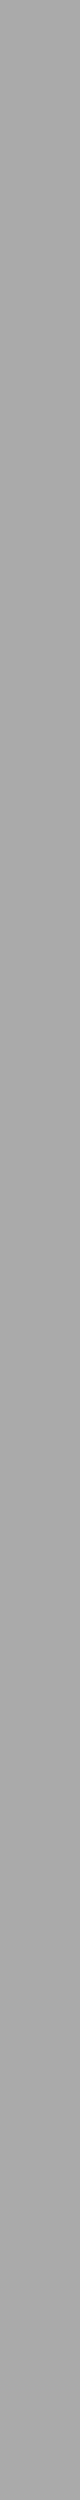
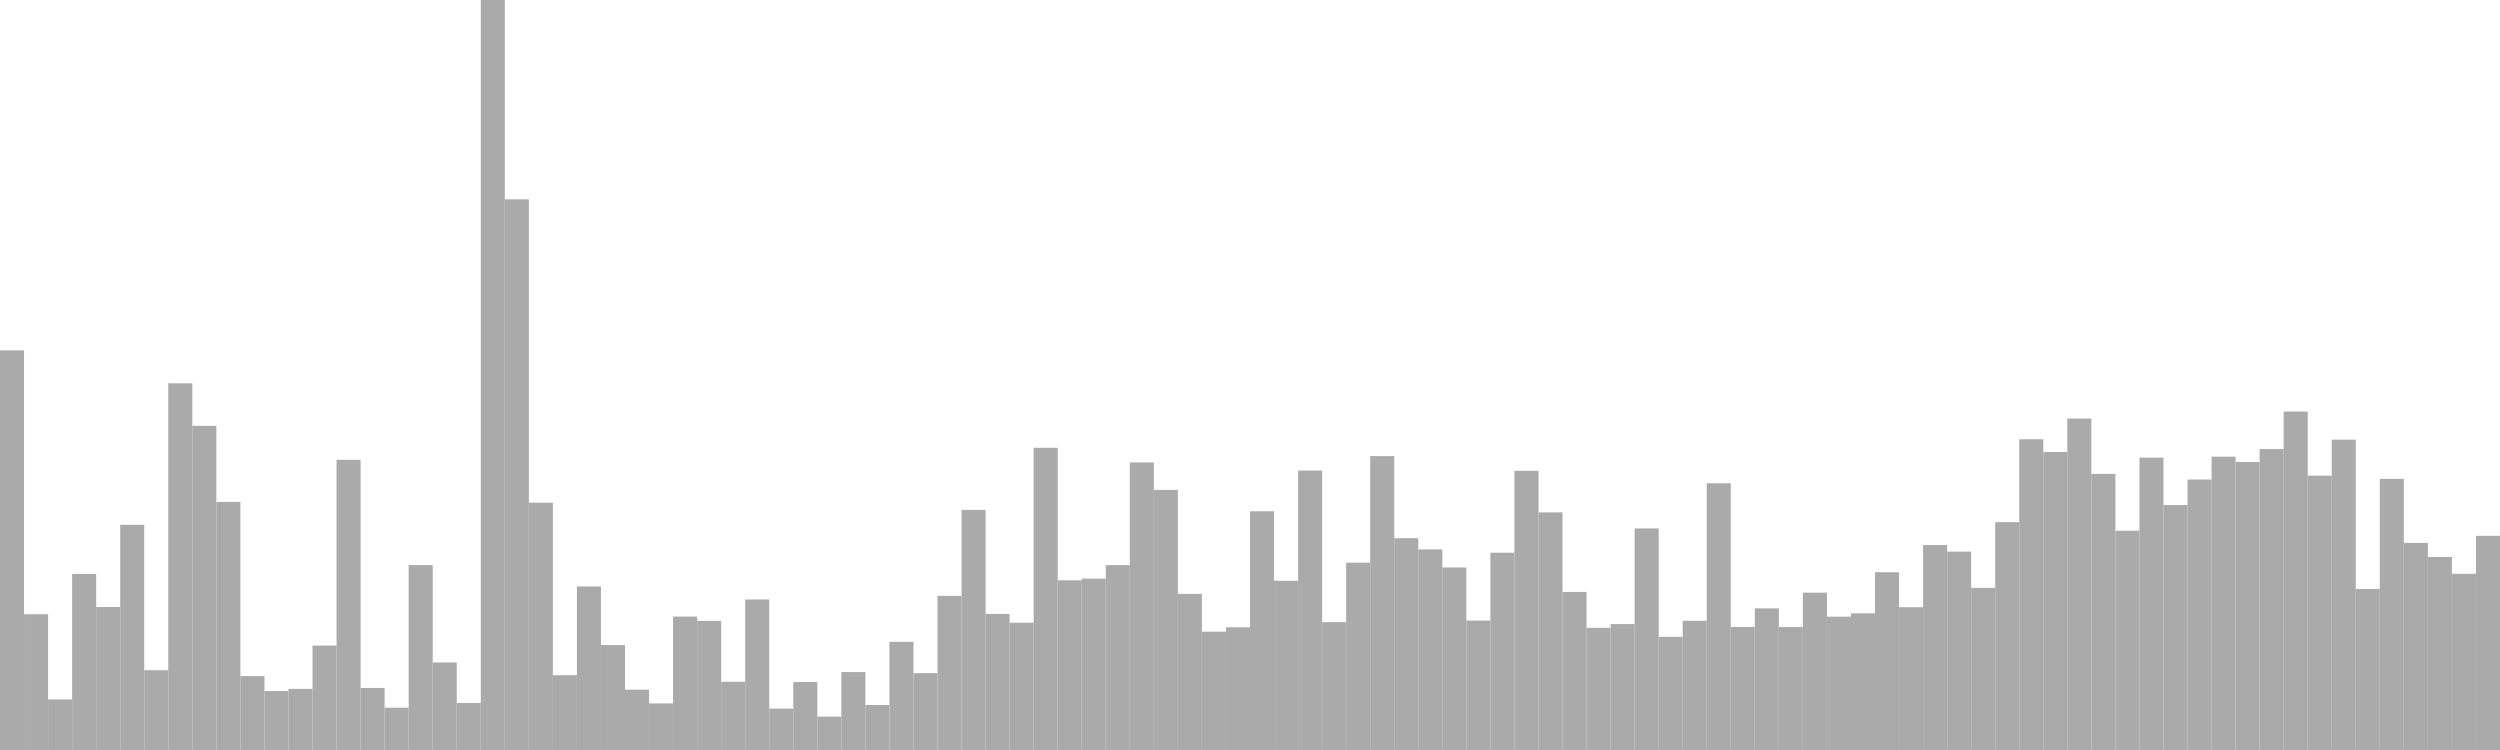
- <svg xmlns="http://www.w3.org/2000/svg" class="topic-graph" style="width: 10vw; height: 3em; text-align: center;">
-   <rect width="0.096em" height="1.599em" x="0vw" y="1.401em" fill="#aaa" />
-   <rect width="0.096em" height="0.543em" x="0.096vw" y="2.457em" fill="#aaa" />
-   <rect width="0.096em" height="0.202em" x="0.192vw" y="2.798em" fill="#aaa" />
-   <rect width="0.096em" height="0.704em" x="0.288vw" y="2.296em" fill="#aaa" />
-   <rect width="0.096em" height="0.572em" x="0.385vw" y="2.428em" fill="#aaa" />
-   <rect width="0.096em" height="0.901em" x="0.481vw" y="2.099em" fill="#aaa" />
-   <rect width="0.096em" height="0.319em" x="0.577vw" y="2.681em" fill="#aaa" />
-   <rect width="0.096em" height="1.467em" x="0.673vw" y="1.533em" fill="#aaa" />
-   <rect width="0.096em" height="1.297em" x="0.769vw" y="1.703em" fill="#aaa" />
-   <rect width="0.096em" height="0.992em" x="0.865vw" y="2.008em" fill="#aaa" />
-   <rect width="0.096em" height="0.296em" x="0.962vw" y="2.704em" fill="#aaa" />
-   <rect width="0.096em" height="0.236em" x="1.058vw" y="2.764em" fill="#aaa" />
-   <rect width="0.096em" height="0.245em" x="1.154vw" y="2.755em" fill="#aaa" />
-   <rect width="0.096em" height="0.418em" x="1.25vw" y="2.582em" fill="#aaa" />
-   <rect width="0.096em" height="1.161em" x="1.346vw" y="1.839em" fill="#aaa" />
-   <rect width="0.096em" height="0.248em" x="1.442vw" y="2.752em" fill="#aaa" />
-   <rect width="0.096em" height="0.169em" x="1.538vw" y="2.831em" fill="#aaa" />
-   <rect width="0.096em" height="0.74em" x="1.635vw" y="2.26em" fill="#aaa" />
-   <rect width="0.096em" height="0.35em" x="1.731vw" y="2.65em" fill="#aaa" />
-   <rect width="0.096em" height="0.188em" x="1.827vw" y="2.812em" fill="#aaa" />
-   <rect width="0.096em" height="3em" x="1.923vw" y="0em" fill="#aaa" />
-   <rect width="0.096em" height="2.203em" x="2.019vw" y="0.797em" fill="#aaa" />
-   <rect width="0.096em" height="0.989em" x="2.115vw" y="2.011em" fill="#aaa" />
-   <rect width="0.096em" height="0.299em" x="2.212vw" y="2.701em" fill="#aaa" />
-   <rect width="0.096em" height="0.654em" x="2.308vw" y="2.346em" fill="#aaa" />
-   <rect width="0.096em" height="0.42em" x="2.404vw" y="2.58em" fill="#aaa" />
-   <rect width="0.096em" height="0.241em" x="2.5vw" y="2.759em" fill="#aaa" />
-   <rect width="0.096em" height="0.186em" x="2.596vw" y="2.814em" fill="#aaa" />
-   <rect width="0.096em" height="0.534em" x="2.692vw" y="2.466em" fill="#aaa" />
-   <rect width="0.096em" height="0.517em" x="2.788vw" y="2.483em" fill="#aaa" />
-   <rect width="0.096em" height="0.273em" x="2.885vw" y="2.727em" fill="#aaa" />
-   <rect width="0.096em" height="0.602em" x="2.981vw" y="2.398em" fill="#aaa" />
-   <rect width="0.096em" height="0.165em" x="3.077vw" y="2.835em" fill="#aaa" />
-   <rect width="0.096em" height="0.272em" x="3.173vw" y="2.728em" fill="#aaa" />
-   <rect width="0.096em" height="0.133em" x="3.269vw" y="2.867em" fill="#aaa" />
-   <rect width="0.096em" height="0.312em" x="3.365vw" y="2.688em" fill="#aaa" />
-   <rect width="0.096em" height="0.18em" x="3.462vw" y="2.82em" fill="#aaa" />
-   <rect width="0.096em" height="0.433em" x="3.558vw" y="2.567em" fill="#aaa" />
-   <rect width="0.096em" height="0.307em" x="3.654vw" y="2.693em" fill="#aaa" />
-   <rect width="0.096em" height="0.617em" x="3.75vw" y="2.383em" fill="#aaa" />
-   <rect width="0.096em" height="0.96em" x="3.846vw" y="2.04em" fill="#aaa" />
-   <rect width="0.096em" height="0.545em" x="3.942vw" y="2.455em" fill="#aaa" />
-   <rect width="0.096em" height="0.509em" x="4.038vw" y="2.491em" fill="#aaa" />
-   <rect width="0.096em" height="1.209em" x="4.135vw" y="1.791em" fill="#aaa" />
-   <rect width="0.096em" height="0.679em" x="4.231vw" y="2.321em" fill="#aaa" />
-   <rect width="0.096em" height="0.685em" x="4.327vw" y="2.315em" fill="#aaa" />
-   <rect width="0.096em" height="0.74em" x="4.423vw" y="2.26em" fill="#aaa" />
-   <rect width="0.096em" height="1.15em" x="4.519vw" y="1.85em" fill="#aaa" />
-   <rect width="0.096em" height="1.04em" x="4.615vw" y="1.96em" fill="#aaa" />
-   <rect width="0.096em" height="0.624em" x="4.712vw" y="2.376em" fill="#aaa" />
-   <rect width="0.096em" height="0.473em" x="4.808vw" y="2.527em" fill="#aaa" />
-   <rect width="0.096em" height="0.491em" x="4.904vw" y="2.509em" fill="#aaa" />
-   <rect width="0.096em" height="0.955em" x="5vw" y="2.045em" fill="#aaa" />
-   <rect width="0.096em" height="0.677em" x="5.096vw" y="2.323em" fill="#aaa" />
-   <rect width="0.096em" height="1.118em" x="5.192vw" y="1.882em" fill="#aaa" />
-   <rect width="0.096em" height="0.511em" x="5.288vw" y="2.489em" fill="#aaa" />
-   <rect width="0.096em" height="0.749em" x="5.385vw" y="2.251em" fill="#aaa" />
-   <rect width="0.096em" height="1.176em" x="5.481vw" y="1.824em" fill="#aaa" />
-   <rect width="0.096em" height="0.847em" x="5.577vw" y="2.153em" fill="#aaa" />
-   <rect width="0.096em" height="0.802em" x="5.673vw" y="2.198em" fill="#aaa" />
-   <rect width="0.096em" height="0.73em" x="5.769vw" y="2.27em" fill="#aaa" />
-   <rect width="0.096em" height="0.518em" x="5.865vw" y="2.482em" fill="#aaa" />
-   <rect width="0.096em" height="0.789em" x="5.962vw" y="2.211em" fill="#aaa" />
-   <rect width="0.096em" height="1.117em" x="6.058vw" y="1.883em" fill="#aaa" />
-   <rect width="0.096em" height="0.951em" x="6.154vw" y="2.049em" fill="#aaa" />
-   <rect width="0.096em" height="0.632em" x="6.25vw" y="2.368em" fill="#aaa" />
-   <rect width="0.096em" height="0.489em" x="6.346vw" y="2.511em" fill="#aaa" />
-   <rect width="0.096em" height="0.504em" x="6.442vw" y="2.496em" fill="#aaa" />
-   <rect width="0.096em" height="0.886em" x="6.538vw" y="2.114em" fill="#aaa" />
-   <rect width="0.096em" height="0.453em" x="6.635vw" y="2.547em" fill="#aaa" />
-   <rect width="0.096em" height="0.517em" x="6.731vw" y="2.483em" fill="#aaa" />
-   <rect width="0.096em" height="1.067em" x="6.827vw" y="1.933em" fill="#aaa" />
-   <rect width="0.096em" height="0.492em" x="6.923vw" y="2.508em" fill="#aaa" />
-   <rect width="0.096em" height="0.566em" x="7.019vw" y="2.434em" fill="#aaa" />
-   <rect width="0.096em" height="0.492em" x="7.115vw" y="2.508em" fill="#aaa" />
-   <rect width="0.096em" height="0.629em" x="7.212vw" y="2.371em" fill="#aaa" />
-   <rect width="0.096em" height="0.533em" x="7.308vw" y="2.467em" fill="#aaa" />
-   <rect width="0.096em" height="0.547em" x="7.404vw" y="2.453em" fill="#aaa" />
-   <rect width="0.096em" height="0.711em" x="7.5vw" y="2.289em" fill="#aaa" />
-   <rect width="0.096em" height="0.571em" x="7.596vw" y="2.429em" fill="#aaa" />
-   <rect width="0.096em" height="0.82em" x="7.692vw" y="2.18em" fill="#aaa" />
-   <rect width="0.096em" height="0.794em" x="7.788vw" y="2.206em" fill="#aaa" />
-   <rect width="0.096em" height="0.649em" x="7.885vw" y="2.351em" fill="#aaa" />
-   <rect width="0.096em" height="0.911em" x="7.981vw" y="2.089em" fill="#aaa" />
-   <rect width="0.096em" height="1.243em" x="8.077vw" y="1.757em" fill="#aaa" />
-   <rect width="0.096em" height="1.192em" x="8.173vw" y="1.808em" fill="#aaa" />
-   <rect width="0.096em" height="1.326em" x="8.269vw" y="1.674em" fill="#aaa" />
-   <rect width="0.096em" height="1.105em" x="8.365vw" y="1.895em" fill="#aaa" />
-   <rect width="0.096em" height="0.877em" x="8.462vw" y="2.123em" fill="#aaa" />
-   <rect width="0.096em" height="1.169em" x="8.558vw" y="1.831em" fill="#aaa" />
-   <rect width="0.096em" height="0.98em" x="8.654vw" y="2.02em" fill="#aaa" />
-   <rect width="0.096em" height="1.082em" x="8.75vw" y="1.918em" fill="#aaa" />
-   <rect width="0.096em" height="1.173em" x="8.846vw" y="1.827em" fill="#aaa" />
-   <rect width="0.096em" height="1.152em" x="8.942vw" y="1.848em" fill="#aaa" />
-   <rect width="0.096em" height="1.204em" x="9.038vw" y="1.796em" fill="#aaa" />
-   <rect width="0.096em" height="1.354em" x="9.135vw" y="1.646em" fill="#aaa" />
-   <rect width="0.096em" height="1.097em" x="9.231vw" y="1.903em" fill="#aaa" />
-   <rect width="0.096em" height="1.241em" x="9.327vw" y="1.759em" fill="#aaa" />
-   <rect width="0.096em" height="0.644em" x="9.423vw" y="2.356em" fill="#aaa" />
-   <rect width="0.096em" height="1.085em" x="9.519vw" y="1.915em" fill="#aaa" />
-   <rect width="0.096em" height="0.828em" x="9.615vw" y="2.172em" fill="#aaa" />
-   <rect width="0.096em" height="0.772em" x="9.712vw" y="2.228em" fill="#aaa" />
-   <rect width="0.096em" height="0.705em" x="9.808vw" y="2.295em" fill="#aaa" />
-   <rect width="0.096em" height="0.857em" x="9.904vw" y="2.143em" fill="#aaa" />
+ <svg xmlns="http://www.w3.org/2000/svg" class="topic-graph" style="width: 100em; height: 30em; text-align: center;">
+   <rect width="0.962em" height="15.985em" x="0em" y="14.015em" fill="#aaa" />
+   <rect width="0.962em" height="5.431em" x="0.962em" y="24.569em" fill="#aaa" />
+   <rect width="0.962em" height="2.023em" x="1.923em" y="27.977em" fill="#aaa" />
+   <rect width="0.962em" height="7.042em" x="2.885em" y="22.958em" fill="#aaa" />
+   <rect width="0.962em" height="5.719em" x="3.846em" y="24.281em" fill="#aaa" />
+   <rect width="0.962em" height="9.009em" x="4.808em" y="20.991em" fill="#aaa" />
+   <rect width="0.962em" height="3.192em" x="5.769em" y="26.808em" fill="#aaa" />
+   <rect width="0.962em" height="14.667em" x="6.731em" y="15.333em" fill="#aaa" />
+   <rect width="0.962em" height="12.966em" x="7.692em" y="17.034em" fill="#aaa" />
+   <rect width="0.962em" height="9.924em" x="8.654em" y="20.076em" fill="#aaa" />
+   <rect width="0.962em" height="2.957em" x="9.615em" y="27.043em" fill="#aaa" />
+   <rect width="0.962em" height="2.36em" x="10.577em" y="27.64em" fill="#aaa" />
+   <rect width="0.962em" height="2.445em" x="11.538em" y="27.555em" fill="#aaa" />
+   <rect width="0.962em" height="4.177em" x="12.5em" y="25.823em" fill="#aaa" />
+   <rect width="0.962em" height="11.607em" x="13.462em" y="18.393em" fill="#aaa" />
+   <rect width="0.962em" height="2.482em" x="14.423em" y="27.518em" fill="#aaa" />
+   <rect width="0.962em" height="1.692em" x="15.385em" y="28.308em" fill="#aaa" />
+   <rect width="0.962em" height="7.398em" x="16.346em" y="22.602em" fill="#aaa" />
+   <rect width="0.962em" height="3.501em" x="17.308em" y="26.499em" fill="#aaa" />
+   <rect width="0.962em" height="1.881em" x="18.269em" y="28.119em" fill="#aaa" />
+   <rect width="0.962em" height="30em" x="19.231em" y="0em" fill="#aaa" />
+   <rect width="0.962em" height="22.026em" x="20.192em" y="7.974em" fill="#aaa" />
+   <rect width="0.962em" height="9.893em" x="21.154em" y="20.107em" fill="#aaa" />
+   <rect width="0.962em" height="2.991em" x="22.115em" y="27.009em" fill="#aaa" />
+   <rect width="0.962em" height="6.541em" x="23.077em" y="23.459em" fill="#aaa" />
+   <rect width="0.962em" height="4.198em" x="24.038em" y="25.802em" fill="#aaa" />
+   <rect width="0.962em" height="2.414em" x="25em" y="27.586em" fill="#aaa" />
+   <rect width="0.962em" height="1.864em" x="25.962em" y="28.136em" fill="#aaa" />
+   <rect width="0.962em" height="5.336em" x="26.923em" y="24.664em" fill="#aaa" />
+   <rect width="0.962em" height="5.166em" x="27.885em" y="24.834em" fill="#aaa" />
+   <rect width="0.962em" height="2.729em" x="28.846em" y="27.271em" fill="#aaa" />
+   <rect width="0.962em" height="6.021em" x="29.808em" y="23.979em" fill="#aaa" />
+   <rect width="0.962em" height="1.655em" x="30.769em" y="28.345em" fill="#aaa" />
+   <rect width="0.962em" height="2.719em" x="31.731em" y="27.281em" fill="#aaa" />
+   <rect width="0.962em" height="1.335em" x="32.692em" y="28.665em" fill="#aaa" />
+   <rect width="0.962em" height="3.118em" x="33.654em" y="26.882em" fill="#aaa" />
+   <rect width="0.962em" height="1.8em" x="34.615em" y="28.2em" fill="#aaa" />
+   <rect width="0.962em" height="4.327em" x="35.577em" y="25.673em" fill="#aaa" />
+   <rect width="0.962em" height="3.074em" x="36.538em" y="26.926em" fill="#aaa" />
+   <rect width="0.962em" height="6.166em" x="37.5em" y="23.834em" fill="#aaa" />
+   <rect width="0.962em" height="9.604em" x="38.462em" y="20.396em" fill="#aaa" />
+   <rect width="0.962em" height="5.445em" x="39.423em" y="24.555em" fill="#aaa" />
+   <rect width="0.962em" height="5.093em" x="40.385em" y="24.907em" fill="#aaa" />
+   <rect width="0.962em" height="12.089em" x="41.346em" y="17.911em" fill="#aaa" />
+   <rect width="0.962em" height="6.787em" x="42.308em" y="23.213em" fill="#aaa" />
+   <rect width="0.962em" height="6.854em" x="43.269em" y="23.146em" fill="#aaa" />
+   <rect width="0.962em" height="7.397em" x="44.231em" y="22.603em" fill="#aaa" />
+   <rect width="0.962em" height="11.502em" x="45.192em" y="18.498em" fill="#aaa" />
+   <rect width="0.962em" height="10.403em" x="46.154em" y="19.597em" fill="#aaa" />
+   <rect width="0.962em" height="6.244em" x="47.115em" y="23.756em" fill="#aaa" />
+   <rect width="0.962em" height="4.734em" x="48.077em" y="25.266em" fill="#aaa" />
+   <rect width="0.962em" height="4.908em" x="49.038em" y="25.092em" fill="#aaa" />
+   <rect width="0.962em" height="9.549em" x="50em" y="20.451em" fill="#aaa" />
+   <rect width="0.962em" height="6.769em" x="50.962em" y="23.231em" fill="#aaa" />
+   <rect width="0.962em" height="11.177em" x="51.923em" y="18.823em" fill="#aaa" />
+   <rect width="0.962em" height="5.115em" x="52.885em" y="24.885em" fill="#aaa" />
+   <rect width="0.962em" height="7.493em" x="53.846em" y="22.507em" fill="#aaa" />
+   <rect width="0.962em" height="11.757em" x="54.808em" y="18.243em" fill="#aaa" />
+   <rect width="0.962em" height="8.472em" x="55.769em" y="21.528em" fill="#aaa" />
+   <rect width="0.962em" height="8.024em" x="56.731em" y="21.976em" fill="#aaa" />
+   <rect width="0.962em" height="7.301em" x="57.692em" y="22.699em" fill="#aaa" />
+   <rect width="0.962em" height="5.176em" x="58.654em" y="24.824em" fill="#aaa" />
+   <rect width="0.962em" height="7.891em" x="59.615em" y="22.109em" fill="#aaa" />
+   <rect width="0.962em" height="11.167em" x="60.577em" y="18.833em" fill="#aaa" />
+   <rect width="0.962em" height="9.505em" x="61.538em" y="20.495em" fill="#aaa" />
+   <rect width="0.962em" height="6.323em" x="62.5em" y="23.677em" fill="#aaa" />
+   <rect width="0.962em" height="4.887em" x="63.462em" y="25.113em" fill="#aaa" />
+   <rect width="0.962em" height="5.038em" x="64.423em" y="24.962em" fill="#aaa" />
+   <rect width="0.962em" height="8.861em" x="65.385em" y="21.139em" fill="#aaa" />
+   <rect width="0.962em" height="4.527em" x="66.346em" y="25.473em" fill="#aaa" />
+   <rect width="0.962em" height="5.169em" x="67.308em" y="24.831em" fill="#aaa" />
+   <rect width="0.962em" height="10.669em" x="68.269em" y="19.331em" fill="#aaa" />
+   <rect width="0.962em" height="4.92em" x="69.231em" y="25.08em" fill="#aaa" />
+   <rect width="0.962em" height="5.665em" x="70.192em" y="24.335em" fill="#aaa" />
+   <rect width="0.962em" height="4.918em" x="71.154em" y="25.082em" fill="#aaa" />
+   <rect width="0.962em" height="6.293em" x="72.115em" y="23.707em" fill="#aaa" />
+   <rect width="0.962em" height="5.333em" x="73.077em" y="24.667em" fill="#aaa" />
+   <rect width="0.962em" height="5.467em" x="74.038em" y="24.533em" fill="#aaa" />
+   <rect width="0.962em" height="7.111em" x="75em" y="22.889em" fill="#aaa" />
+   <rect width="0.962em" height="5.711em" x="75.962em" y="24.289em" fill="#aaa" />
+   <rect width="0.962em" height="8.199em" x="76.923em" y="21.801em" fill="#aaa" />
+   <rect width="0.962em" height="7.936em" x="77.885em" y="22.064em" fill="#aaa" />
+   <rect width="0.962em" height="6.486em" x="78.846em" y="23.514em" fill="#aaa" />
+   <rect width="0.962em" height="9.114em" x="79.808em" y="20.886em" fill="#aaa" />
+   <rect width="0.962em" height="12.43em" x="80.769em" y="17.57em" fill="#aaa" />
+   <rect width="0.962em" height="11.92em" x="81.731em" y="18.08em" fill="#aaa" />
+   <rect width="0.962em" height="13.259em" x="82.692em" y="16.741em" fill="#aaa" />
+   <rect width="0.962em" height="11.045em" x="83.654em" y="18.955em" fill="#aaa" />
+   <rect width="0.962em" height="8.772em" x="84.615em" y="21.228em" fill="#aaa" />
+   <rect width="0.962em" height="11.693em" x="85.577em" y="18.307em" fill="#aaa" />
+   <rect width="0.962em" height="9.798em" x="86.538em" y="20.202em" fill="#aaa" />
+   <rect width="0.962em" height="10.819em" x="87.5em" y="19.181em" fill="#aaa" />
+   <rect width="0.962em" height="11.733em" x="88.462em" y="18.267em" fill="#aaa" />
+   <rect width="0.962em" height="11.52em" x="89.423em" y="18.48em" fill="#aaa" />
+   <rect width="0.962em" height="12.037em" x="90.385em" y="17.963em" fill="#aaa" />
+   <rect width="0.962em" height="13.539em" x="91.346em" y="16.461em" fill="#aaa" />
+   <rect width="0.962em" height="10.974em" x="92.308em" y="19.026em" fill="#aaa" />
+   <rect width="0.962em" height="12.414em" x="93.269em" y="17.586em" fill="#aaa" />
+   <rect width="0.962em" height="6.441em" x="94.231em" y="23.559em" fill="#aaa" />
+   <rect width="0.962em" height="10.845em" x="95.192em" y="19.155em" fill="#aaa" />
+   <rect width="0.962em" height="8.284em" x="96.154em" y="21.716em" fill="#aaa" />
+   <rect width="0.962em" height="7.722em" x="97.115em" y="22.278em" fill="#aaa" />
+   <rect width="0.962em" height="7.048em" x="98.077em" y="22.952em" fill="#aaa" />
+   <rect width="0.962em" height="8.566em" x="99.038em" y="21.434em" fill="#aaa" />
</svg>
